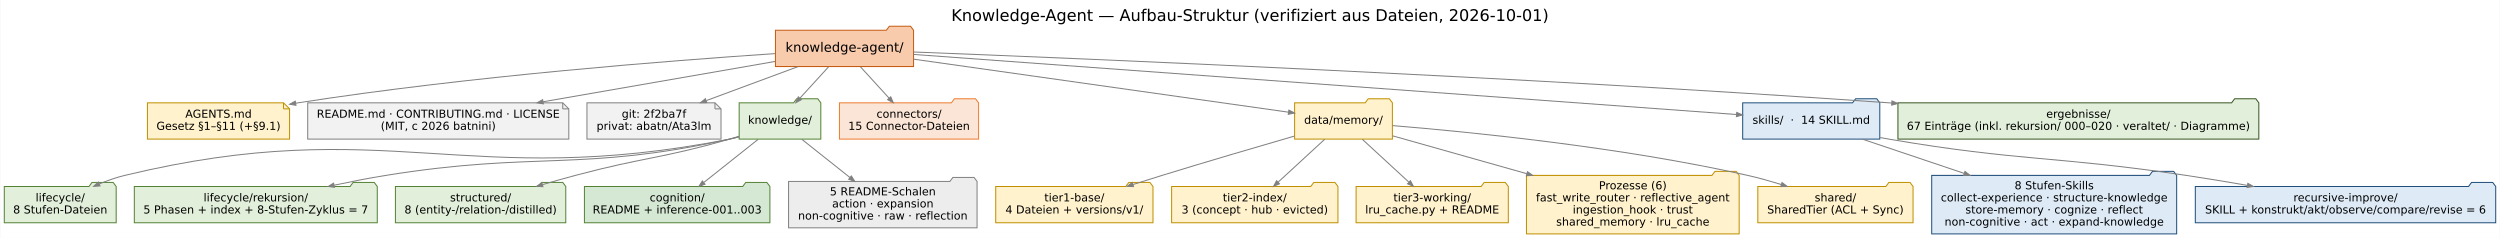
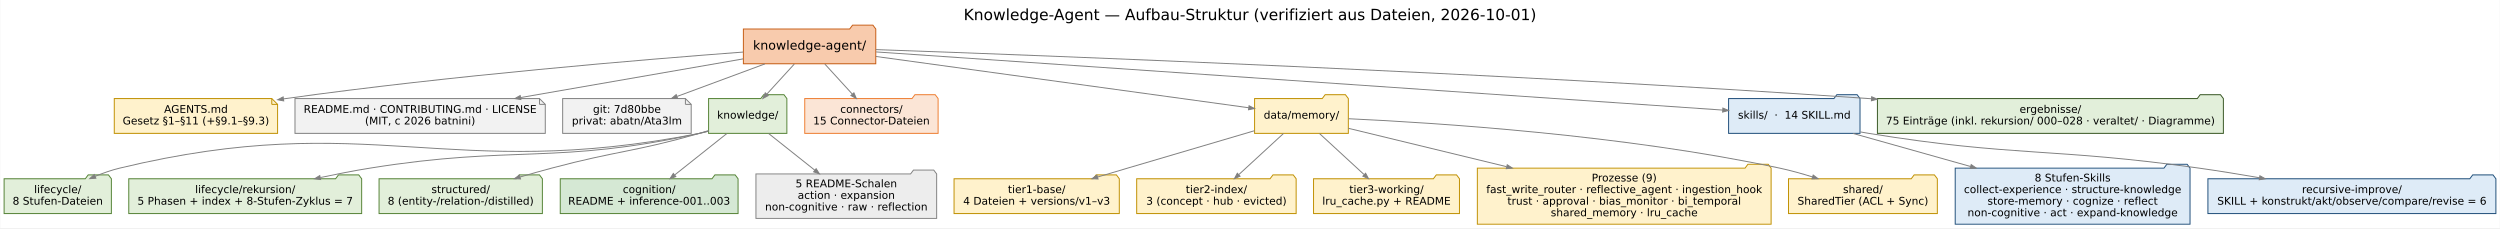
- <svg xmlns="http://www.w3.org/2000/svg" width="2480pt" height="236pt" viewBox="0.00 0.00 2479.50 236.00">
+ <svg xmlns="http://www.w3.org/2000/svg" width="2587pt" height="236pt" viewBox="0.00 0.00 2586.50 236.00">
  <g id="graph0" class="graph" transform="scale(1 1) rotate(0) translate(4 232)">
-     <polygon fill="white" stroke="transparent" points="-4,4 -4,-232 2475.5,-232 2475.5,4 -4,4" />
-     <text text-anchor="middle" x="1235.75" y="-211.2" font-family="DejaVu Sans" font-size="16.00">Knowledge-Agent — Aufbau-Struktur (verifiziert aus Dateien, 2026-10-01)</text>
+     <polygon fill="white" stroke="transparent" points="-4,4 -4,-232 2582.5,-232 2582.5,4 -4,4" />
+     <text text-anchor="middle" x="1289.25" y="-211.2" font-family="DejaVu Sans" font-size="16.00">Knowledge-Agent — Aufbau-Struktur (verifiziert aus Dateien, 2026-10-01)</text>
    <g id="node1" class="node">
      <polygon fill="#f8cbad" stroke="#c55a11" points="902,-202 899,-206 878,-206 875,-202 765,-202 765,-166 902,-166 902,-202" />
      <text text-anchor="middle" x="833.5" y="-180.6" font-family="DejaVu Sans" font-size="13.00">knowledge-agent/</text>
    </g>
    <g id="node2" class="node">
-       <polygon fill="#fff2cc" stroke="#bf8f00" points="277,-130 142,-130 142,-94 283,-94 283,-124 277,-130" />
+       <polygon fill="#fff2cc" stroke="#bf8f00" points="277,-130 114,-130 114,-94 283,-94 283,-124 277,-130" />
      <polyline fill="none" stroke="#bf8f00" points="277,-130 277,-124 " />
      <polyline fill="none" stroke="#bf8f00" points="283,-124 277,-124 " />
-       <text text-anchor="middle" x="212.5" y="-115.2" font-family="DejaVu Sans" font-size="11.00">AGENTS.md</text>
-       <text text-anchor="middle" x="212.5" y="-103.2" font-family="DejaVu Sans" font-size="11.00">Gesetz §1–§11 (+§9.1)</text>
+       <text text-anchor="middle" x="198.5" y="-115.2" font-family="DejaVu Sans" font-size="11.00">AGENTS.md</text>
+       <text text-anchor="middle" x="198.5" y="-103.2" font-family="DejaVu Sans" font-size="11.00">Gesetz §1–§11 (+§9.1–§9.3)</text>
    </g>
    <g id="edge1" class="edge">
-       <path fill="none" stroke="#7f7f7f" d="M764.74,-178.81C661.51,-171.95 460.58,-156.37 291.5,-130 290.72,-129.88 289.94,-129.75 289.15,-129.63" />
-       <polygon fill="#7f7f7f" stroke="#7f7f7f" points="289.33,-127.53 283.06,-128.6 288.63,-131.67 289.33,-127.53" />
+       <path fill="none" stroke="#7f7f7f" d="M764.84,-178.13C661.74,-170.4 460.97,-153.73 291.5,-130 290.72,-129.89 289.94,-129.78 289.16,-129.67" />
+       <polygon fill="#7f7f7f" stroke="#7f7f7f" points="289.34,-127.57 283.1,-128.77 288.73,-131.73 289.34,-127.57" />
    </g>
    <g id="node3" class="node">
      <polygon fill="#f2f2f2" stroke="#808080" points="554,-130 301,-130 301,-94 560,-94 560,-124 554,-130" />
      <polyline fill="none" stroke="#808080" points="554,-130 554,-124 " />
      <polyline fill="none" stroke="#808080" points="560,-124 554,-124 " />
      <text text-anchor="middle" x="430.5" y="-115.2" font-family="DejaVu Sans" font-size="11.00">README.md · CONTRIBUTING.md · LICENSE</text>
      <text text-anchor="middle" x="430.5" y="-103.2" font-family="DejaVu Sans" font-size="11.00">(MIT, c 2026 batnini)</text>
    </g>
    <g id="edge2" class="edge">
      <path fill="none" stroke="#7f7f7f" d="M764.68,-171.05C701.49,-160.07 606.95,-143.65 534.54,-131.07" />
      <polygon fill="#7f7f7f" stroke="#7f7f7f" points="534.76,-128.98 528.49,-130.02 534.04,-133.12 534.76,-128.98" />
    </g>
    <g id="node4" class="node">
      <polygon fill="#f2f2f2" stroke="#808080" points="705,-130 578,-130 578,-94 711,-94 711,-124 705,-130" />
      <polyline fill="none" stroke="#808080" points="705,-130 705,-124 " />
      <polyline fill="none" stroke="#808080" points="711,-124 705,-124 " />
-       <text text-anchor="middle" x="644.5" y="-115.2" font-family="DejaVu Sans" font-size="11.00">git: 2f2ba7f</text>
+       <text text-anchor="middle" x="644.5" y="-115.2" font-family="DejaVu Sans" font-size="11.00">git: 7d80bbe</text>
      <text text-anchor="middle" x="644.5" y="-103.2" font-family="DejaVu Sans" font-size="11.00">privat: abatn/Ata3lm</text>
    </g>
    <g id="edge3" class="edge">
      <path fill="none" stroke="#7f7f7f" d="M787.27,-165.88C759.82,-155.71 724.95,-142.8 696.54,-132.28" />
      <polygon fill="#7f7f7f" stroke="#7f7f7f" points="696.94,-130.18 690.58,-130.07 695.48,-134.12 696.94,-130.18" />
    </g>
    <g id="node5" class="node">
      <polygon fill="#e2efda" stroke="#548235" points="810,-130 807,-134 786,-134 783,-130 729,-130 729,-94 810,-94 810,-130" />
      <text text-anchor="middle" x="769.5" y="-109.2" font-family="DejaVu Sans" font-size="11.00">knowledge/</text>
    </g>
    <g id="edge4" class="edge">
      <path fill="none" stroke="#7f7f7f" d="M817.68,-165.7C809.08,-156.29 798.36,-144.56 789.21,-134.56" />
      <polygon fill="#7f7f7f" stroke="#7f7f7f" points="790.74,-133.12 785.14,-130.1 787.64,-135.95 790.74,-133.12" />
    </g>
    <g id="node11" class="node">
      <polygon fill="#fbe5d6" stroke="#ed7d31" points="966.5,-130 963.5,-134 942.5,-134 939.5,-130 828.5,-130 828.5,-94 966.5,-94 966.5,-130" />
      <text text-anchor="middle" x="897.5" y="-115.2" font-family="DejaVu Sans" font-size="11.00">connectors/</text>
      <text text-anchor="middle" x="897.5" y="-103.2" font-family="DejaVu Sans" font-size="11.00">15 Connector-Dateien</text>
    </g>
    <g id="edge5" class="edge">
      <path fill="none" stroke="#7f7f7f" d="M849.32,-165.7C857.92,-156.29 868.64,-144.56 877.79,-134.56" />
      <polygon fill="#7f7f7f" stroke="#7f7f7f" points="879.36,-135.95 881.86,-130.1 876.26,-133.12 879.36,-135.95" />
    </g>
    <g id="node12" class="node">
-       <polygon fill="#fff2cc" stroke="#bf8f00" points="1377,-130 1374,-134 1353,-134 1350,-130 1280,-130 1280,-94 1377,-94 1377,-130" />
-       <text text-anchor="middle" x="1328.5" y="-109.2" font-family="DejaVu Sans" font-size="11.00">data/memory/</text>
+       <polygon fill="#fff2cc" stroke="#bf8f00" points="1391,-130 1388,-134 1367,-134 1364,-130 1294,-130 1294,-94 1391,-94 1391,-130" />
+       <text text-anchor="middle" x="1342.5" y="-109.2" font-family="DejaVu Sans" font-size="11.00">data/memory/</text>
    </g>
    <g id="edge6" class="edge">
-       <path fill="none" stroke="#7f7f7f" d="M902.07,-173.3C1001.32,-159.27 1183.03,-133.57 1273.83,-120.73" />
-       <polygon fill="#7f7f7f" stroke="#7f7f7f" points="1274.3,-122.79 1279.94,-119.87 1273.71,-118.63 1274.3,-122.79" />
+       <path fill="none" stroke="#7f7f7f" d="M902.15,-173.56C1004.37,-159.5 1194.57,-133.34 1287.94,-120.5" />
+       <polygon fill="#7f7f7f" stroke="#7f7f7f" points="1288.29,-122.58 1293.94,-119.68 1287.71,-118.41 1288.29,-122.58" />
    </g>
    <g id="node18" class="node">
-       <polygon fill="#deebf7" stroke="#1f4e79" points="1860.5,-130 1857.5,-134 1836.5,-134 1833.5,-130 1724.5,-130 1724.5,-94 1860.5,-94 1860.5,-130" />
-       <text text-anchor="middle" x="1792.5" y="-109.2" font-family="DejaVu Sans" font-size="11.00">skills/  ·  14 SKILL.md</text>
+       <polygon fill="#deebf7" stroke="#1f4e79" points="1920.5,-130 1917.5,-134 1896.5,-134 1893.5,-130 1784.5,-130 1784.5,-94 1920.5,-94 1920.5,-130" />
+       <text text-anchor="middle" x="1852.5" y="-109.2" font-family="DejaVu Sans" font-size="11.00">skills/  ·  14 SKILL.md</text>
    </g>
    <g id="edge7" class="edge">
-       <path fill="none" stroke="#7f7f7f" d="M902.08,-177.99C1076.83,-165.24 1537.7,-131.6 1718.36,-118.41" />
-       <polygon fill="#7f7f7f" stroke="#7f7f7f" points="1718.57,-120.5 1724.4,-117.97 1718.26,-116.31 1718.57,-120.5" />
+       <path fill="none" stroke="#7f7f7f" d="M902.34,-178.27C1086.33,-165.63 1588.4,-131.14 1778.35,-118.09" />
+       <polygon fill="#7f7f7f" stroke="#7f7f7f" points="1778.59,-120.18 1784.43,-117.68 1778.3,-115.99 1778.59,-120.18" />
    </g>
    <g id="node21" class="node">
-       <polygon fill="#e2efda" stroke="#375623" points="2236.5,-130 2233.5,-134 2212.5,-134 2209.5,-130 1878.5,-130 1878.5,-94 2236.5,-94 2236.5,-130" />
-       <text text-anchor="middle" x="2057.5" y="-115.2" font-family="DejaVu Sans" font-size="11.00">ergebnisse/</text>
-       <text text-anchor="middle" x="2057.5" y="-103.2" font-family="DejaVu Sans" font-size="11.00">67 Einträge (inkl. rekursion/ 000–020 · veraltet/ · Diagramme)</text>
+       <polygon fill="#e2efda" stroke="#375623" points="2296.5,-130 2293.5,-134 2272.5,-134 2269.5,-130 1938.5,-130 1938.5,-94 2296.5,-94 2296.5,-130" />
+       <text text-anchor="middle" x="2117.5" y="-115.2" font-family="DejaVu Sans" font-size="11.00">ergebnisse/</text>
+       <text text-anchor="middle" x="2117.5" y="-103.2" font-family="DejaVu Sans" font-size="11.00">75 Einträge (inkl. rekursion/ 000–028 · veraltet/ · Diagramme)</text>
    </g>
    <g id="edge8" class="edge">
-       <path fill="none" stroke="#7f7f7f" d="M902.05,-180.42C1068.14,-173.97 1505.27,-155.77 1869.5,-130 1870.42,-129.93 1871.34,-129.87 1872.27,-129.8" />
-       <polygon fill="#7f7f7f" stroke="#7f7f7f" points="1872.57,-131.89 1878.4,-129.36 1872.26,-127.7 1872.57,-131.89" />
+       <path fill="none" stroke="#7f7f7f" d="M902.17,-180.68C1074.89,-174.62 1541.34,-156.92 1929.5,-130 1930.42,-129.94 1931.34,-129.87 1932.27,-129.81" />
+       <polygon fill="#7f7f7f" stroke="#7f7f7f" points="1932.56,-131.89 1938.4,-129.37 1932.26,-127.7 1932.56,-131.89" />
    </g>
    <g id="node6" class="node">
      <polygon fill="#e2efda" stroke="#548235" points="111,-47 108,-51 87,-51 84,-47 0,-47 0,-11 111,-11 111,-47" />
      <text text-anchor="middle" x="55.5" y="-32.2" font-family="DejaVu Sans" font-size="11.00">lifecycle/</text>
      <text text-anchor="middle" x="55.5" y="-20.2" font-family="DejaVu Sans" font-size="11.00">8 Stufen-Dateien</text>
    </g>
    <g id="edge9" class="edge">
      <path fill="none" stroke="#7f7f7f" d="M728.81,-96.17C725.69,-95.34 722.56,-94.6 719.5,-94 457.36,-42.54 379.23,-120.51 119.5,-58 111.07,-55.97 102.36,-52.89 94.17,-49.51" />
      <polygon fill="#7f7f7f" stroke="#7f7f7f" points="94.95,-47.55 88.61,-47.12 93.3,-51.41 94.95,-47.55" />
    </g>
    <g id="node7" class="node">
      <polygon fill="#e2efda" stroke="#548235" points="370,-47 367,-51 346,-51 343,-47 129,-47 129,-11 370,-11 370,-47" />
      <text text-anchor="middle" x="249.5" y="-32.2" font-family="DejaVu Sans" font-size="11.00">lifecycle/rekursion/</text>
      <text text-anchor="middle" x="249.5" y="-20.2" font-family="DejaVu Sans" font-size="11.00">5 Phasen + index + 8-Stufen-Zyklus = 7</text>
    </g>
    <g id="edge10" class="edge">
      <path fill="none" stroke="#7f7f7f" d="M728.78,-96.33C725.66,-95.46 722.54,-94.67 719.5,-94 570.66,-61.27 528.96,-82.2 378.5,-58 361.87,-55.33 344.17,-51.88 327.37,-48.33" />
      <polygon fill="#7f7f7f" stroke="#7f7f7f" points="327.53,-46.21 321.22,-47.01 326.65,-50.32 327.53,-46.21" />
    </g>
    <g id="node8" class="node">
      <polygon fill="#e2efda" stroke="#548235" points="557,-47 554,-51 533,-51 530,-47 388,-47 388,-11 557,-11 557,-47" />
      <text text-anchor="middle" x="472.5" y="-32.2" font-family="DejaVu Sans" font-size="11.00">structured/</text>
      <text text-anchor="middle" x="472.5" y="-20.2" font-family="DejaVu Sans" font-size="11.00">8 (entity-/relation-/distilled)</text>
    </g>
    <g id="edge11" class="edge">
      <path fill="none" stroke="#7f7f7f" d="M728.94,-96.85C725.76,-95.85 722.58,-94.89 719.5,-94 652.35,-74.73 634,-75.98 566.5,-58 555.95,-55.19 544.79,-52.03 533.98,-48.87" />
      <polygon fill="#7f7f7f" stroke="#7f7f7f" points="534.37,-46.8 528.02,-47.12 533.18,-50.83 534.37,-46.8" />
    </g>
    <g id="node9" class="node">
      <polygon fill="#d5e8d4" stroke="#548235" points="759.5,-47 756.5,-51 735.5,-51 732.5,-47 575.5,-47 575.5,-11 759.5,-11 759.5,-47" />
      <text text-anchor="middle" x="667.5" y="-32.2" font-family="DejaVu Sans" font-size="11.00">cognition/</text>
      <text text-anchor="middle" x="667.5" y="-20.2" font-family="DejaVu Sans" font-size="11.00">README + inference-001..003</text>
    </g>
    <g id="edge12" class="edge">
      <path fill="none" stroke="#7f7f7f" d="M747.87,-93.82C732.18,-81.36 710.87,-64.44 694.14,-51.15" />
      <polygon fill="#7f7f7f" stroke="#7f7f7f" points="695.11,-49.24 689.1,-47.15 692.49,-52.53 695.11,-49.24" />
    </g>
    <g id="node10" class="node">
      <polygon fill="#ededed" stroke="#808080" points="965,-52 962,-56 941,-56 938,-52 778,-52 778,-6 965,-6 965,-52" />
      <text text-anchor="middle" x="871.5" y="-38.2" font-family="DejaVu Sans" font-size="11.00">5 README-Schalen</text>
      <text text-anchor="middle" x="871.5" y="-26.2" font-family="DejaVu Sans" font-size="11.00">action · expansion</text>
      <text text-anchor="middle" x="871.5" y="-14.2" font-family="DejaVu Sans" font-size="11.00">non-cognitive · raw · reflection</text>
    </g>
    <g id="edge13" class="edge">
      <path fill="none" stroke="#7f7f7f" d="M791.13,-93.82C805.02,-82.8 823.31,-68.27 838.93,-55.86" />
      <polygon fill="#7f7f7f" stroke="#7f7f7f" points="840.29,-57.46 843.69,-52.09 837.68,-54.17 840.29,-57.46" />
    </g>
    <g id="node13" class="node">
-       <polygon fill="#fff2cc" stroke="#bf8f00" points="1139.5,-47 1136.5,-51 1115.5,-51 1112.5,-47 983.5,-47 983.5,-11 1139.5,-11 1139.5,-47" />
-       <text text-anchor="middle" x="1061.5" y="-32.2" font-family="DejaVu Sans" font-size="11.00">tier1-base/</text>
-       <text text-anchor="middle" x="1061.5" y="-20.2" font-family="DejaVu Sans" font-size="11.00">4 Dateien + versions/v1/</text>
+       <polygon fill="#fff2cc" stroke="#bf8f00" points="1154,-47 1151,-51 1130,-51 1127,-47 983,-47 983,-11 1154,-11 1154,-47" />
+       <text text-anchor="middle" x="1068.5" y="-32.2" font-family="DejaVu Sans" font-size="11.00">tier1-base/</text>
+       <text text-anchor="middle" x="1068.5" y="-20.2" font-family="DejaVu Sans" font-size="11.00">4 Dateien + versions/v1–v3</text>
    </g>
    <g id="edge14" class="edge">
-       <path fill="none" stroke="#7f7f7f" d="M1279.89,-97.04C1243.61,-86.54 1192.86,-71.67 1148.5,-58 1139.21,-55.14 1129.38,-52.04 1119.8,-48.99" />
-       <polygon fill="#7f7f7f" stroke="#7f7f7f" points="1120.23,-46.92 1113.88,-47.09 1118.95,-50.92 1120.23,-46.92" />
+       <path fill="none" stroke="#7f7f7f" d="M1293.98,-96.76C1257.74,-86.11 1207.01,-71.18 1162.5,-58 1152.54,-55.05 1141.98,-51.91 1131.68,-48.85" />
+       <polygon fill="#7f7f7f" stroke="#7f7f7f" points="1132.01,-46.76 1125.66,-47.06 1130.81,-50.78 1132.01,-46.76" />
    </g>
    <g id="node14" class="node">
-       <polygon fill="#fff2cc" stroke="#bf8f00" points="1323,-47 1320,-51 1299,-51 1296,-47 1158,-47 1158,-11 1323,-11 1323,-47" />
-       <text text-anchor="middle" x="1240.5" y="-32.2" font-family="DejaVu Sans" font-size="11.00">tier2-index/</text>
-       <text text-anchor="middle" x="1240.5" y="-20.2" font-family="DejaVu Sans" font-size="11.00">3 (concept · hub · evicted)</text>
+       <polygon fill="#fff2cc" stroke="#bf8f00" points="1337,-47 1334,-51 1313,-51 1310,-47 1172,-47 1172,-11 1337,-11 1337,-47" />
+       <text text-anchor="middle" x="1254.5" y="-32.2" font-family="DejaVu Sans" font-size="11.00">tier2-index/</text>
+       <text text-anchor="middle" x="1254.5" y="-20.2" font-family="DejaVu Sans" font-size="11.00">3 (concept · hub · evicted)</text>
    </g>
    <g id="edge15" class="edge">
-       <path fill="none" stroke="#7f7f7f" d="M1309.84,-93.82C1296.42,-81.47 1278.23,-64.73 1263.85,-51.5" />
-       <polygon fill="#7f7f7f" stroke="#7f7f7f" points="1264.97,-49.67 1259.14,-47.15 1262.13,-52.76 1264.97,-49.67" />
+       <path fill="none" stroke="#7f7f7f" d="M1323.84,-93.82C1310.42,-81.47 1292.23,-64.73 1277.85,-51.5" />
+       <polygon fill="#7f7f7f" stroke="#7f7f7f" points="1278.97,-49.67 1273.14,-47.15 1276.13,-52.76 1278.97,-49.67" />
    </g>
    <g id="node15" class="node">
-       <polygon fill="#fff2cc" stroke="#bf8f00" points="1492,-47 1489,-51 1468,-51 1465,-47 1341,-47 1341,-11 1492,-11 1492,-47" />
-       <text text-anchor="middle" x="1416.5" y="-32.2" font-family="DejaVu Sans" font-size="11.00">tier3-working/</text>
-       <text text-anchor="middle" x="1416.5" y="-20.2" font-family="DejaVu Sans" font-size="11.00">lru_cache.py + README</text>
+       <polygon fill="#fff2cc" stroke="#bf8f00" points="1506,-47 1503,-51 1482,-51 1479,-47 1355,-47 1355,-11 1506,-11 1506,-47" />
+       <text text-anchor="middle" x="1430.5" y="-32.2" font-family="DejaVu Sans" font-size="11.00">tier3-working/</text>
+       <text text-anchor="middle" x="1430.5" y="-20.2" font-family="DejaVu Sans" font-size="11.00">lru_cache.py + README</text>
    </g>
    <g id="edge16" class="edge">
-       <path fill="none" stroke="#7f7f7f" d="M1347.16,-93.82C1360.58,-81.47 1378.77,-64.73 1393.15,-51.5" />
-       <polygon fill="#7f7f7f" stroke="#7f7f7f" points="1394.87,-52.76 1397.86,-47.15 1392.03,-49.67 1394.87,-52.76" />
+       <path fill="none" stroke="#7f7f7f" d="M1361.16,-93.82C1374.58,-81.47 1392.77,-64.73 1407.15,-51.5" />
+       <polygon fill="#7f7f7f" stroke="#7f7f7f" points="1408.87,-52.76 1411.86,-47.15 1406.03,-49.67 1408.87,-52.76" />
    </g>
    <g id="node16" class="node">
-       <polygon fill="#fff2cc" stroke="#bf8f00" points="1721,-58 1718,-62 1697,-62 1694,-58 1510,-58 1510,0 1721,0 1721,-58" />
-       <text text-anchor="middle" x="1615.5" y="-44.2" font-family="DejaVu Sans" font-size="11.00">Prozesse (6)</text>
-       <text text-anchor="middle" x="1615.5" y="-32.2" font-family="DejaVu Sans" font-size="11.00">fast_write_router · reflective_agent</text>
-       <text text-anchor="middle" x="1615.5" y="-20.2" font-family="DejaVu Sans" font-size="11.00">ingestion_hook · trust</text>
-       <text text-anchor="middle" x="1615.5" y="-8.2" font-family="DejaVu Sans" font-size="11.00">shared_memory · lru_cache</text>
+       <polygon fill="#fff2cc" stroke="#bf8f00" points="1828.5,-58 1825.5,-62 1804.5,-62 1801.5,-58 1524.5,-58 1524.5,0 1828.5,0 1828.5,-58" />
+       <text text-anchor="middle" x="1676.5" y="-44.2" font-family="DejaVu Sans" font-size="11.00">Prozesse (9)</text>
+       <text text-anchor="middle" x="1676.5" y="-32.2" font-family="DejaVu Sans" font-size="11.00">fast_write_router · reflective_agent · ingestion_hook</text>
+       <text text-anchor="middle" x="1676.5" y="-20.2" font-family="DejaVu Sans" font-size="11.00">trust · approval · bias_monitor · bi_temporal</text>
+       <text text-anchor="middle" x="1676.5" y="-8.2" font-family="DejaVu Sans" font-size="11.00">shared_memory · lru_cache</text>
    </g>
    <g id="edge18" class="edge">
-       <path fill="none" stroke="#7f7f7f" d="M1377.19,-97.26C1413.61,-86.98 1464.79,-72.54 1510.38,-59.67" />
-       <polygon fill="#7f7f7f" stroke="#7f7f7f" points="1511,-61.68 1516.2,-58.02 1509.86,-57.63 1511,-61.68" />
+       <path fill="none" stroke="#7f7f7f" d="M1391.07,-99.22C1433.83,-88.85 1497.95,-73.3 1554.59,-59.56" />
+       <polygon fill="#7f7f7f" stroke="#7f7f7f" points="1555.42,-61.53 1560.75,-58.07 1554.43,-57.44 1555.42,-61.53" />
    </g>
    <g id="node17" class="node">
-       <polygon fill="#fff2cc" stroke="#bf8f00" points="1893.5,-47 1890.5,-51 1869.5,-51 1866.5,-47 1739.5,-47 1739.5,-11 1893.5,-11 1893.5,-47" />
-       <text text-anchor="middle" x="1816.5" y="-32.2" font-family="DejaVu Sans" font-size="11.00">shared/</text>
-       <text text-anchor="middle" x="1816.5" y="-20.2" font-family="DejaVu Sans" font-size="11.00">SharedTier (ACL + Sync)</text>
+       <polygon fill="#fff2cc" stroke="#bf8f00" points="2000.5,-47 1997.5,-51 1976.5,-51 1973.5,-47 1846.5,-47 1846.5,-11 2000.5,-11 2000.5,-47" />
+       <text text-anchor="middle" x="1923.5" y="-32.2" font-family="DejaVu Sans" font-size="11.00">shared/</text>
+       <text text-anchor="middle" x="1923.5" y="-20.2" font-family="DejaVu Sans" font-size="11.00">SharedTier (ACL + Sync)</text>
    </g>
    <g id="edge17" class="edge">
-       <path fill="none" stroke="#7f7f7f" d="M1377.14,-107.41C1453.09,-101.18 1604.13,-86.22 1729.5,-58 1740.34,-55.56 1751.76,-52.36 1762.63,-49" />
-       <polygon fill="#7f7f7f" stroke="#7f7f7f" points="1763.52,-50.92 1768.61,-47.12 1762.25,-46.91 1763.52,-50.92" />
+       <path fill="none" stroke="#7f7f7f" d="M1391.16,-109.15C1480.49,-105 1676.28,-92.48 1837.5,-58 1848.61,-55.62 1860.32,-52.35 1871.39,-48.88" />
+       <polygon fill="#7f7f7f" stroke="#7f7f7f" points="1872.04,-50.88 1877.12,-47.05 1870.76,-46.88 1872.04,-50.88" />
    </g>
    <g id="node19" class="node">
-       <polygon fill="#deebf7" stroke="#1f4e79" points="2155,-58 2152,-62 2131,-62 2128,-58 1912,-58 1912,0 2155,0 2155,-58" />
-       <text text-anchor="middle" x="2033.5" y="-44.2" font-family="DejaVu Sans" font-size="11.00">8 Stufen-Skills</text>
-       <text text-anchor="middle" x="2033.5" y="-32.2" font-family="DejaVu Sans" font-size="11.00">collect-experience · structure-knowledge</text>
-       <text text-anchor="middle" x="2033.5" y="-20.2" font-family="DejaVu Sans" font-size="11.00">store-memory · cognize · reflect</text>
-       <text text-anchor="middle" x="2033.5" y="-8.2" font-family="DejaVu Sans" font-size="11.00">non-cognitive · act · expand-knowledge</text>
+       <polygon fill="#deebf7" stroke="#1f4e79" points="2262,-58 2259,-62 2238,-62 2235,-58 2019,-58 2019,0 2262,0 2262,-58" />
+       <text text-anchor="middle" x="2140.5" y="-44.2" font-family="DejaVu Sans" font-size="11.00">8 Stufen-Skills</text>
+       <text text-anchor="middle" x="2140.5" y="-32.2" font-family="DejaVu Sans" font-size="11.00">collect-experience · structure-knowledge</text>
+       <text text-anchor="middle" x="2140.5" y="-20.2" font-family="DejaVu Sans" font-size="11.00">store-memory · cognize · reflect</text>
+       <text text-anchor="middle" x="2140.5" y="-8.2" font-family="DejaVu Sans" font-size="11.00">non-cognitive · act · expand-knowledge</text>
    </g>
    <g id="edge19" class="edge">
-       <path fill="none" stroke="#7f7f7f" d="M1843.32,-93.92C1872.56,-84.09 1910.14,-71.46 1944.17,-60.02" />
-       <polygon fill="#7f7f7f" stroke="#7f7f7f" points="1945.02,-61.96 1950.03,-58.05 1943.68,-57.97 1945.02,-61.96" />
+       <path fill="none" stroke="#7f7f7f" d="M1913.23,-93.92C1948.46,-84.01 1993.83,-71.25 2034.75,-59.74" />
+       <polygon fill="#7f7f7f" stroke="#7f7f7f" points="2035.55,-61.7 2040.76,-58.05 2034.41,-57.66 2035.55,-61.7" />
    </g>
    <g id="node20" class="node">
-       <polygon fill="#deebf7" stroke="#1f4e79" points="2471.5,-47 2468.5,-51 2447.5,-51 2444.5,-47 2173.5,-47 2173.5,-11 2471.5,-11 2471.5,-47" />
-       <text text-anchor="middle" x="2322.5" y="-32.2" font-family="DejaVu Sans" font-size="11.00">recursive-improve/</text>
-       <text text-anchor="middle" x="2322.5" y="-20.2" font-family="DejaVu Sans" font-size="11.00">SKILL + konstrukt/akt/observe/compare/revise = 6</text>
+       <polygon fill="#deebf7" stroke="#1f4e79" points="2578.5,-47 2575.5,-51 2554.5,-51 2551.5,-47 2280.5,-47 2280.5,-11 2578.5,-11 2578.5,-47" />
+       <text text-anchor="middle" x="2429.5" y="-32.2" font-family="DejaVu Sans" font-size="11.00">recursive-improve/</text>
+       <text text-anchor="middle" x="2429.5" y="-20.2" font-family="DejaVu Sans" font-size="11.00">SKILL + konstrukt/akt/observe/compare/revise = 6</text>
    </g>
    <g id="edge20" class="edge">
-       <path fill="none" stroke="#7f7f7f" d="M1860.87,-95.55C1863.78,-95 1866.67,-94.48 1869.5,-94 1999.69,-71.74 2033.87,-77.53 2164.5,-58 2184.1,-55.07 2205.01,-51.61 2224.98,-48.13" />
-       <polygon fill="#7f7f7f" stroke="#7f7f7f" points="2225.6,-50.15 2231.15,-47.05 2224.88,-46.02 2225.6,-50.15" />
+       <path fill="none" stroke="#7f7f7f" d="M1920.86,-95.49C1923.77,-94.96 1926.66,-94.46 1929.5,-94 2080.36,-69.49 2120.16,-79.35 2271.5,-58 2291.71,-55.15 2313.29,-51.64 2333.81,-48.07" />
+       <polygon fill="#7f7f7f" stroke="#7f7f7f" points="2334.3,-50.12 2339.85,-47.02 2333.58,-45.98 2334.3,-50.12" />
    </g>
  </g>
</svg>
